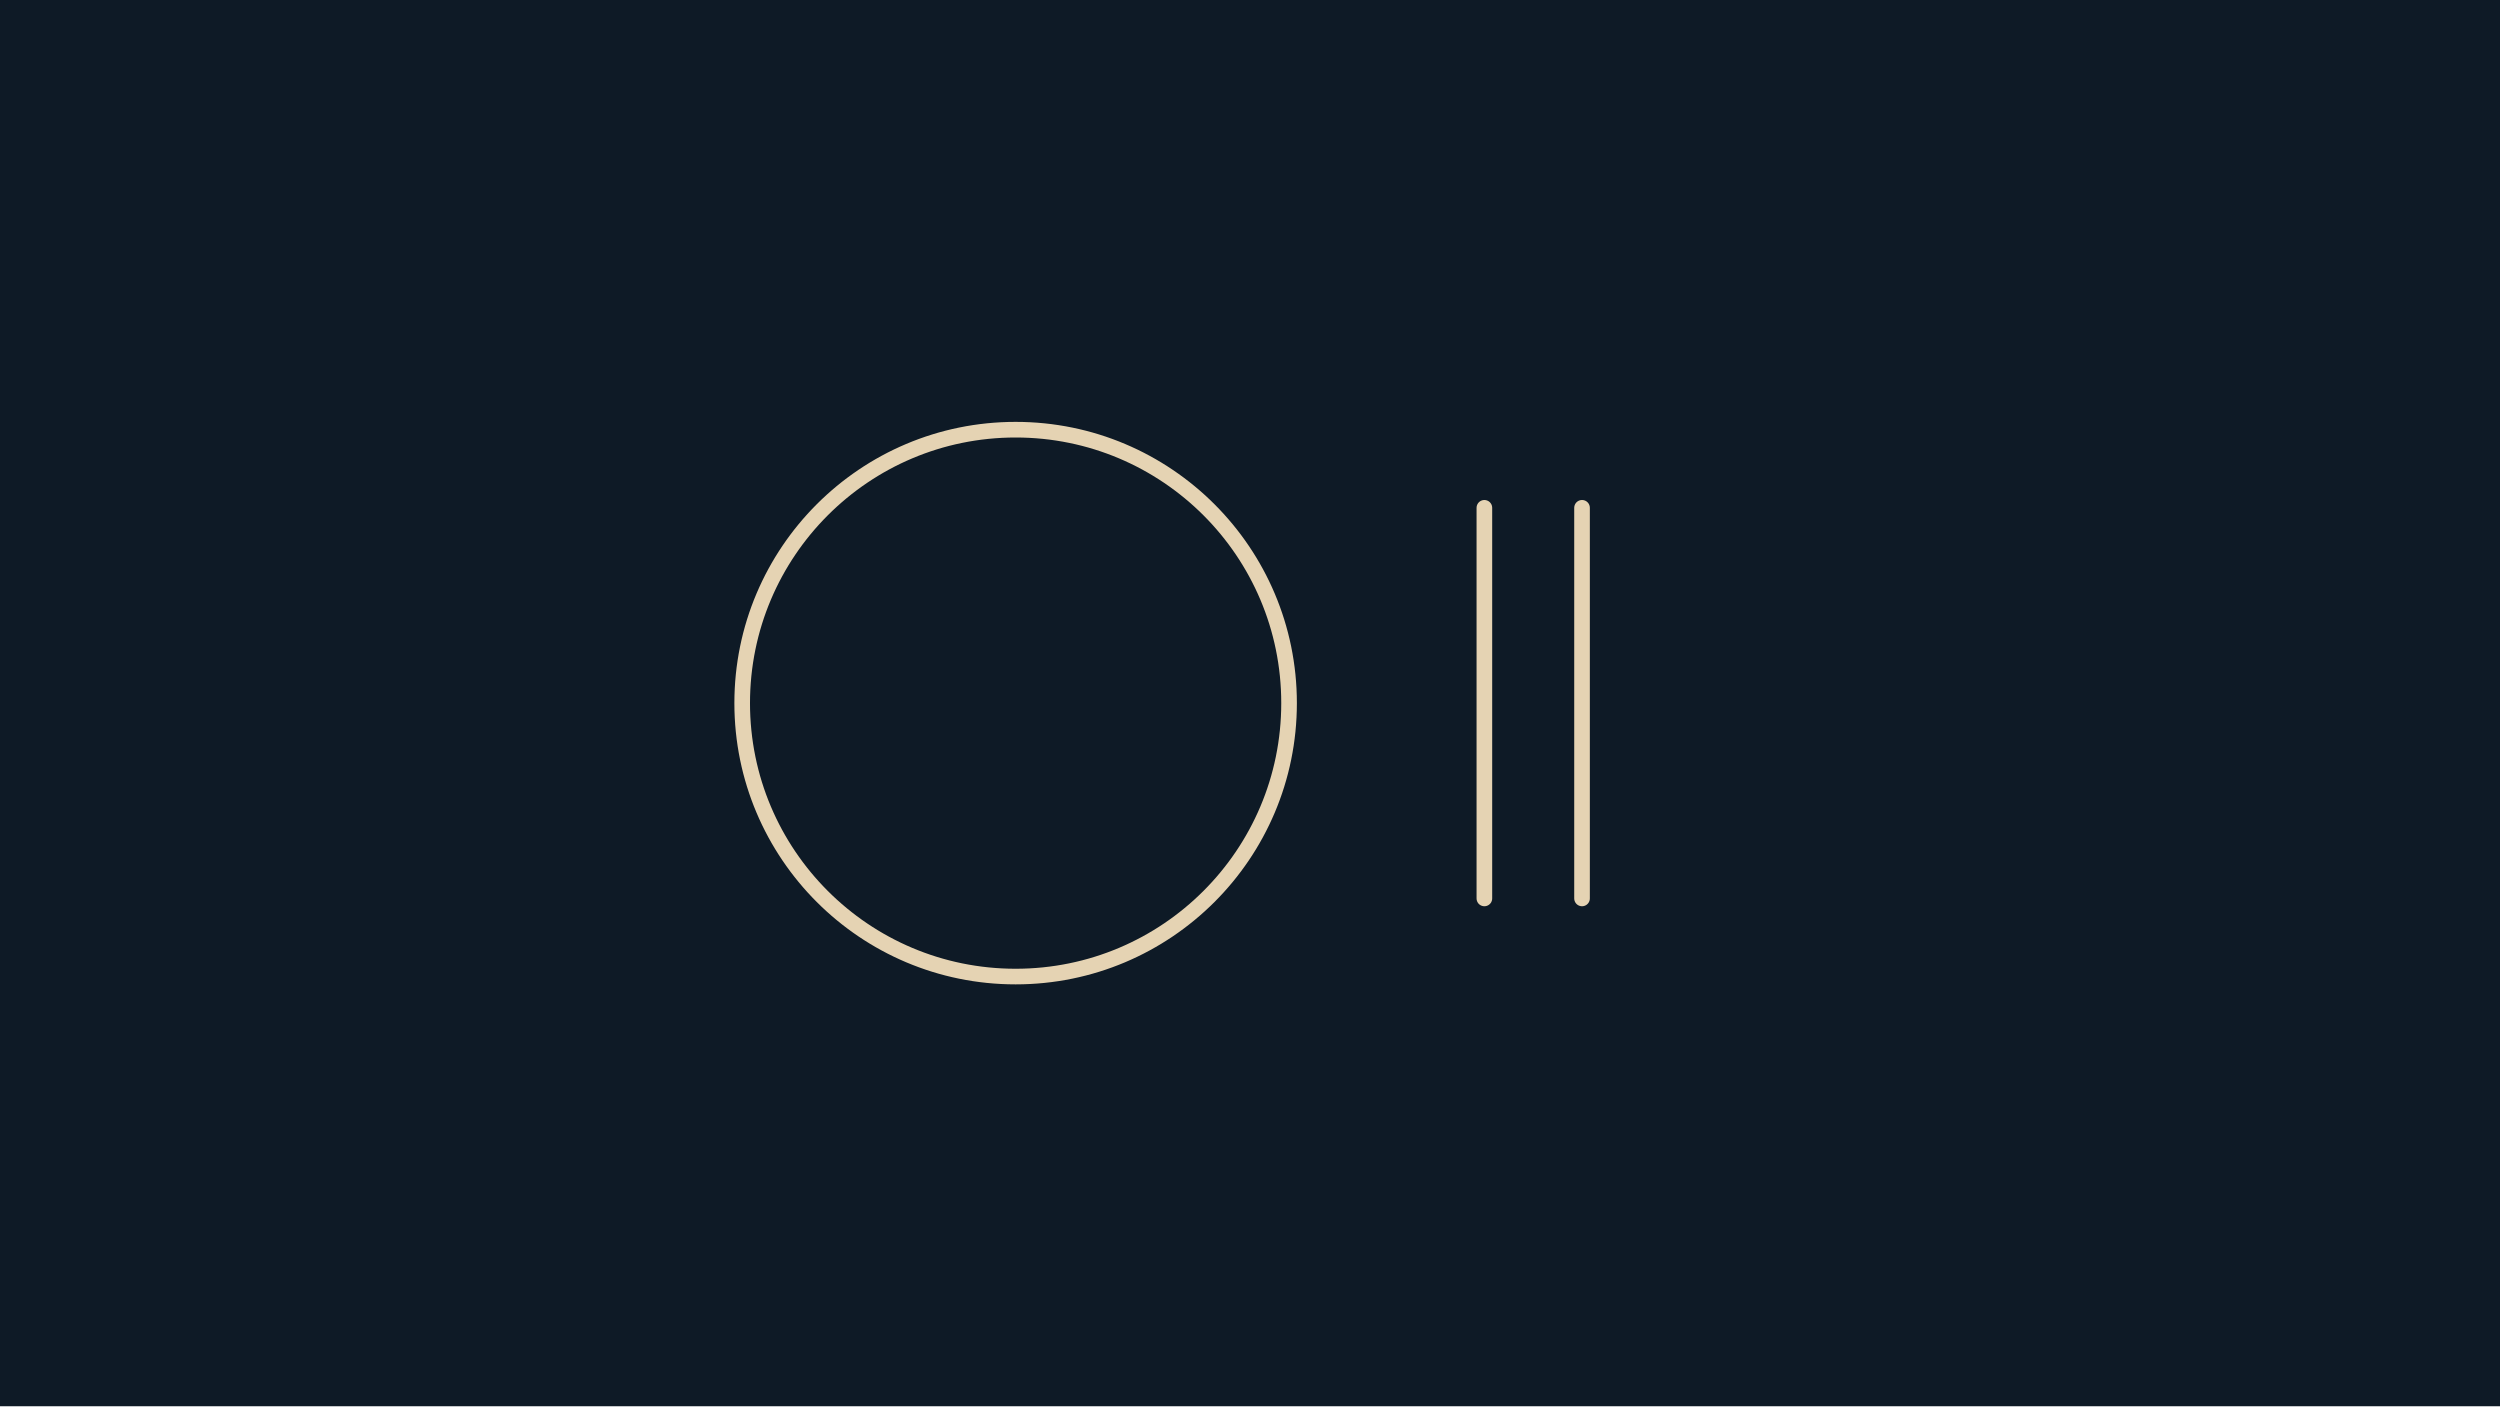
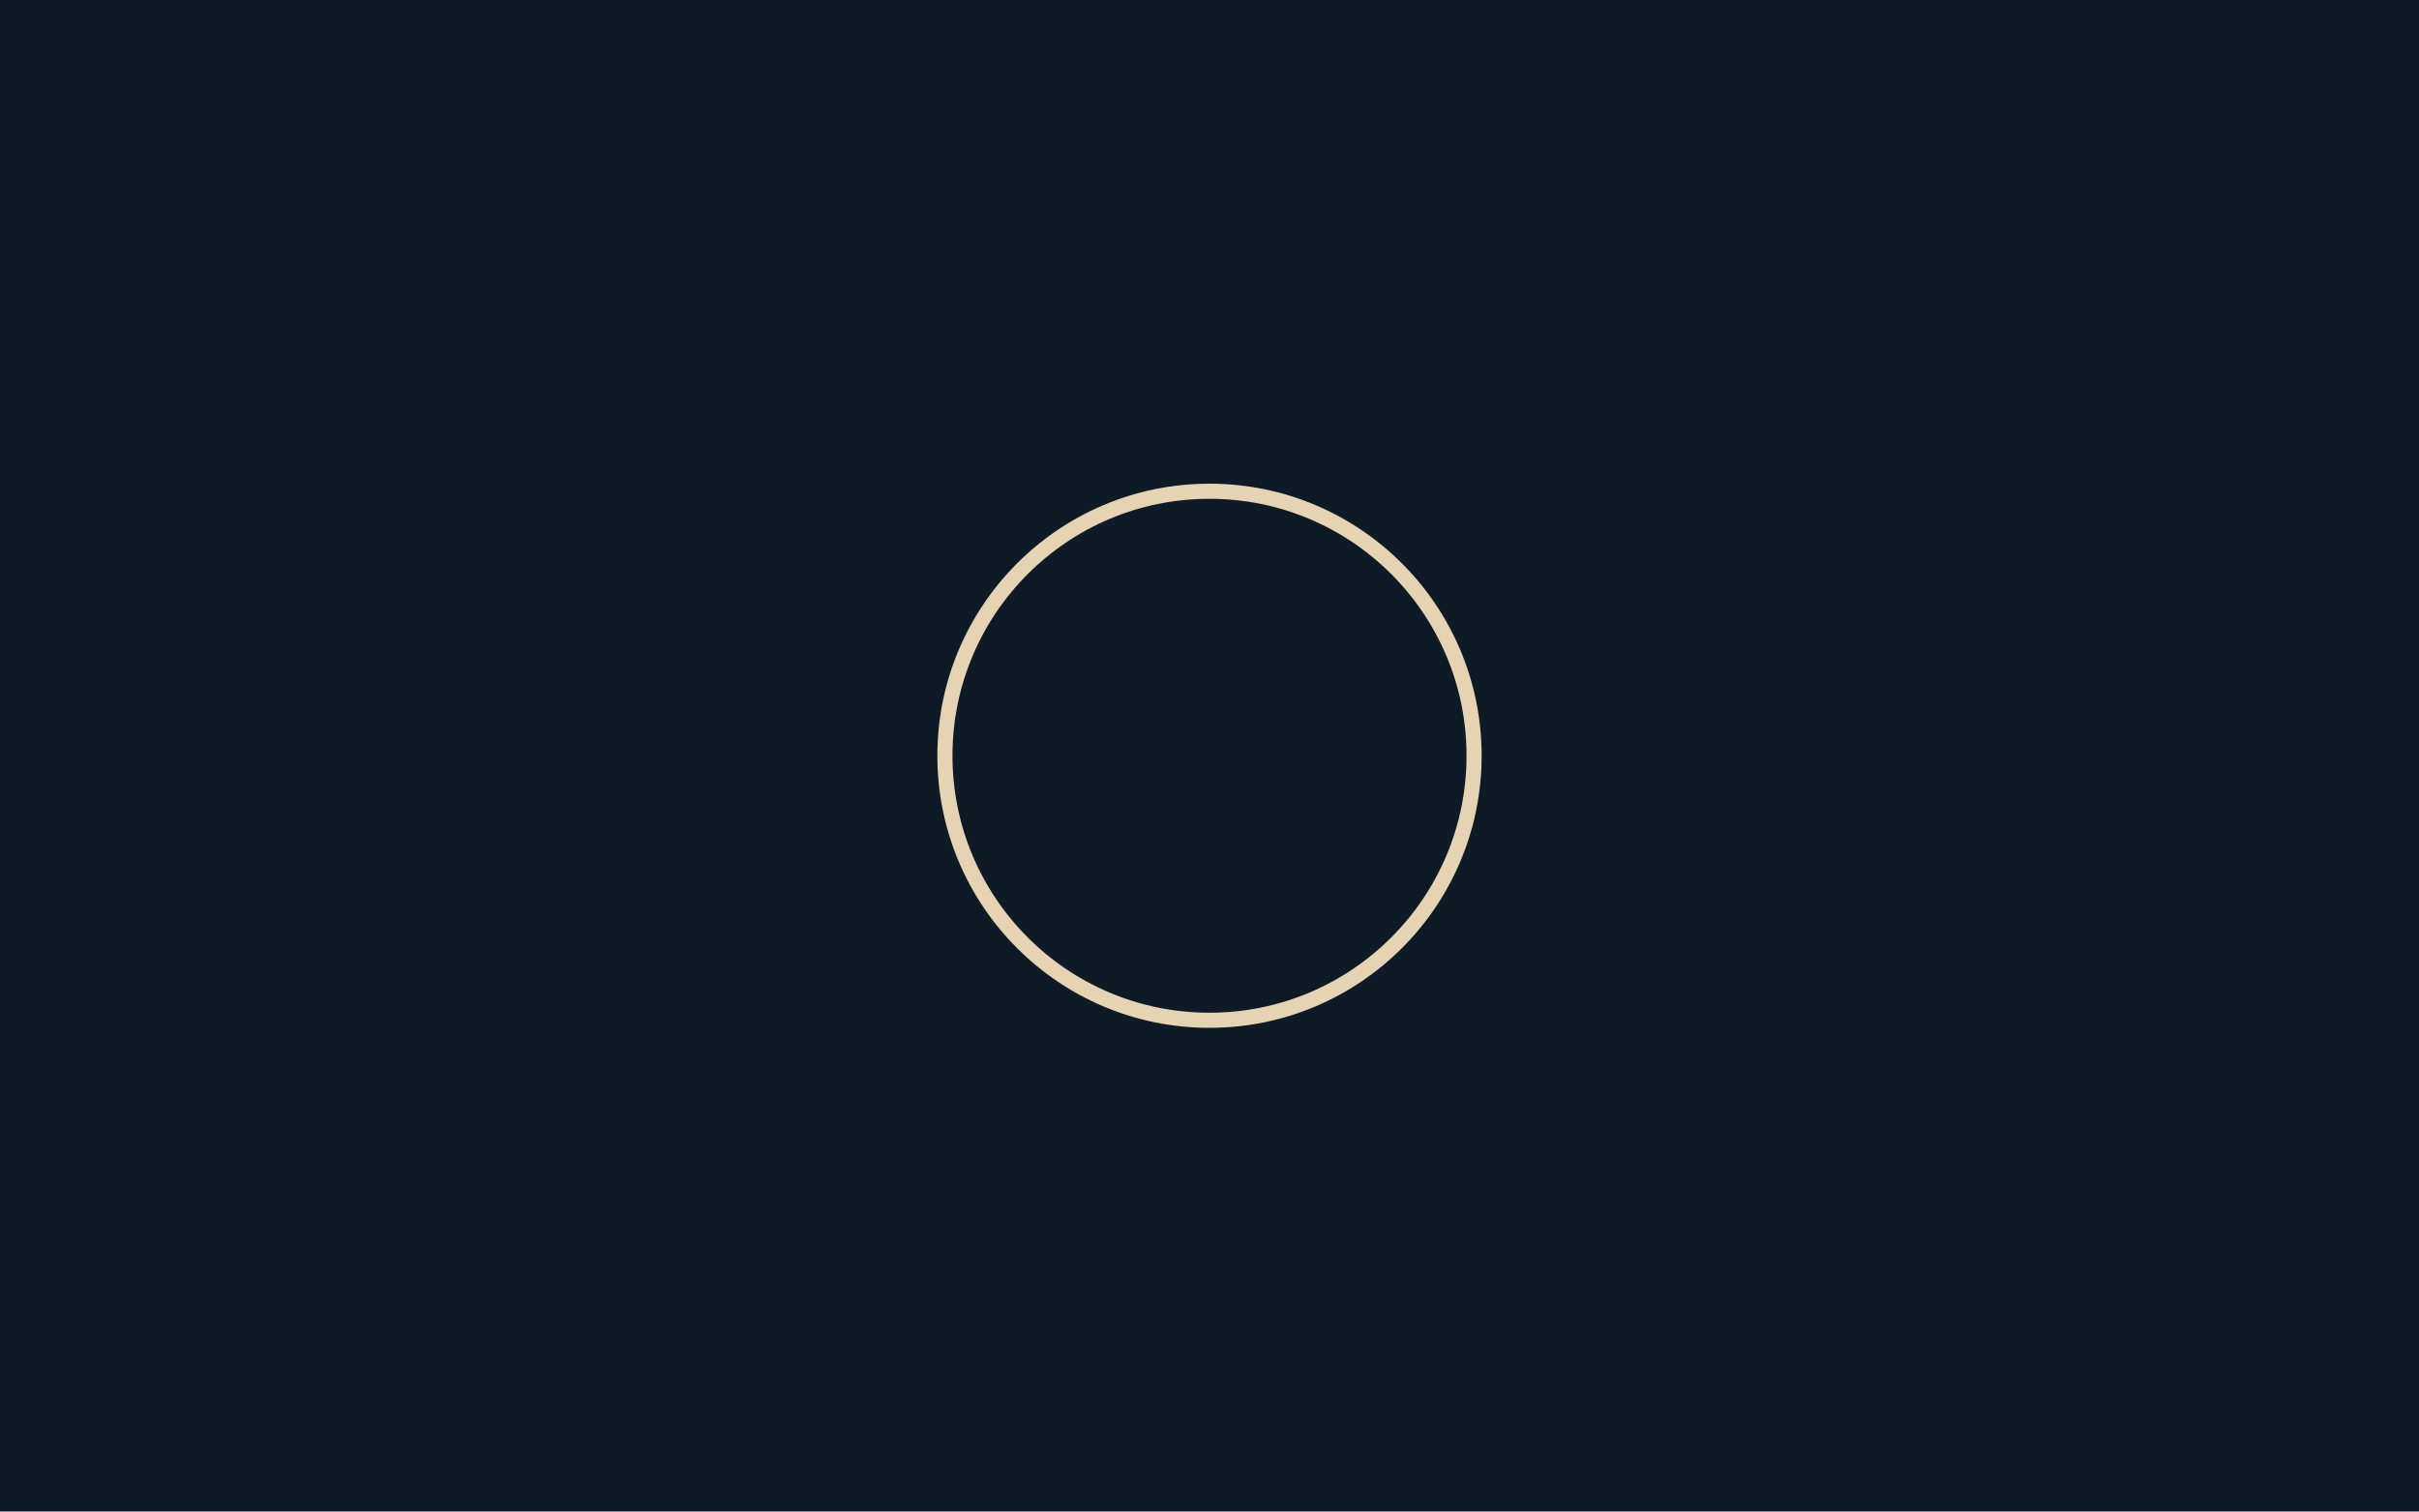
- <svg xmlns="http://www.w3.org/2000/svg" width="640" height="360">
+ <svg xmlns="http://www.w3.org/2000/svg" width="640" height="400">
  <rect width="100%" height="100%" fill="#0E1A26" />
-   <g stroke="#E5D3B3" stroke-width="4" fill="none" stroke-linecap="round">
-     <circle cx="260" cy="180" r="70" />
-     <path d="M380 130 v100" />
-     <path d="M405 130 v100" />
-   </g>
+   <circle cx="320" cy="200" r="70" stroke="#E5D3B3" stroke-width="4" fill="none" />
</svg>
